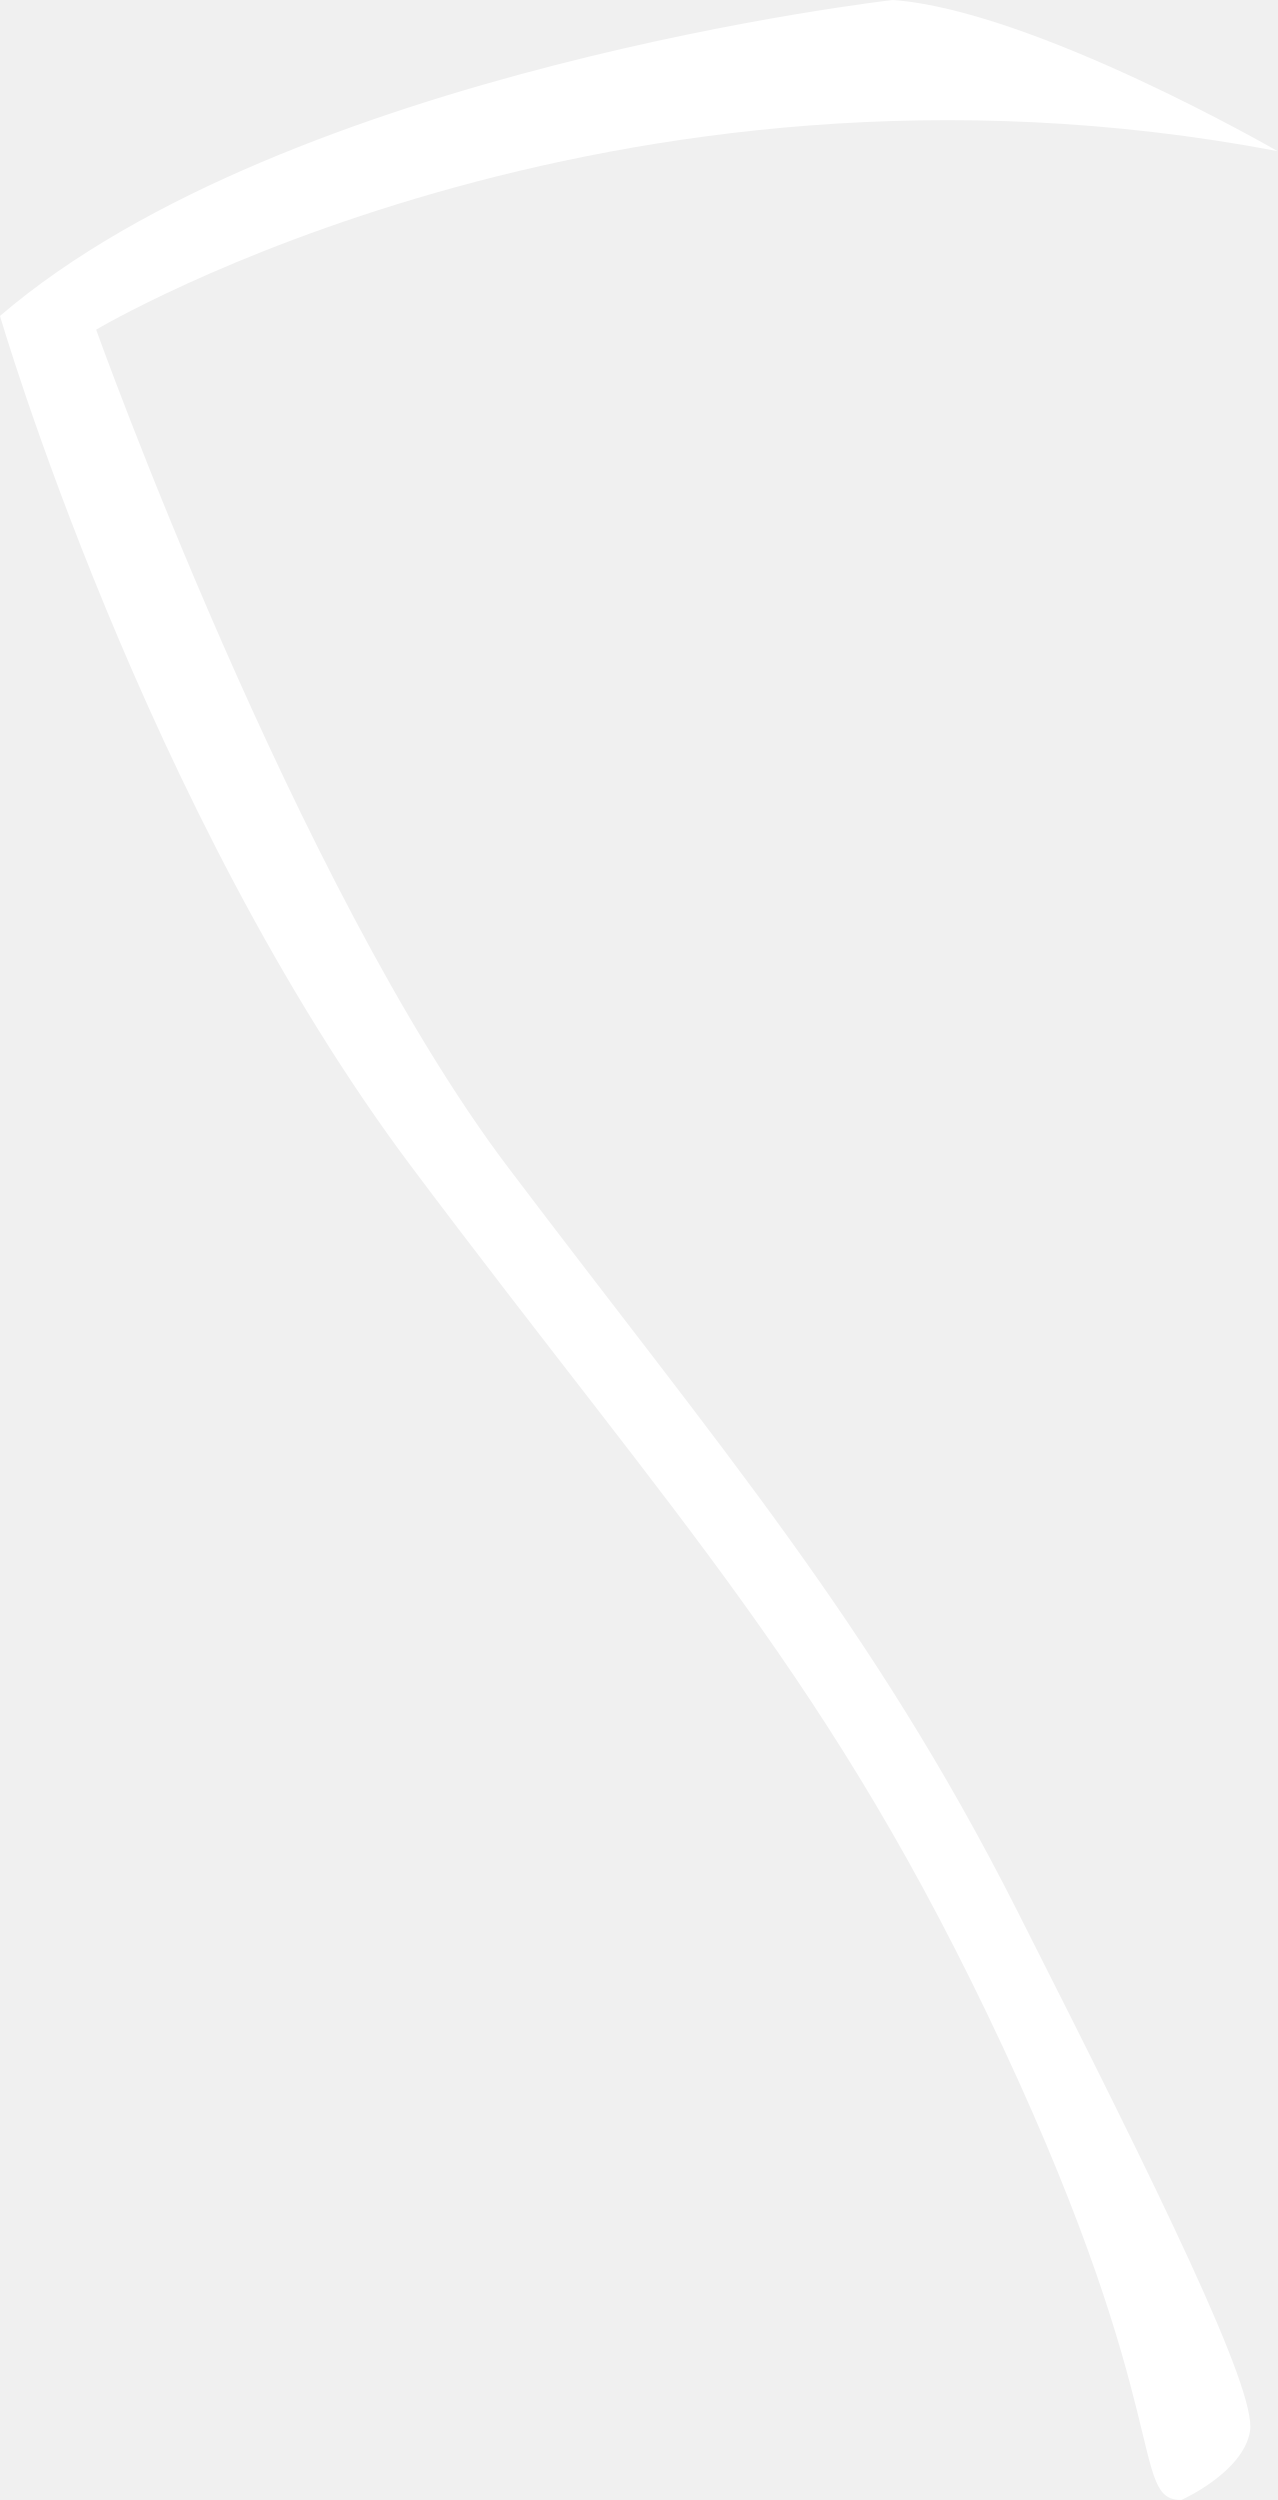
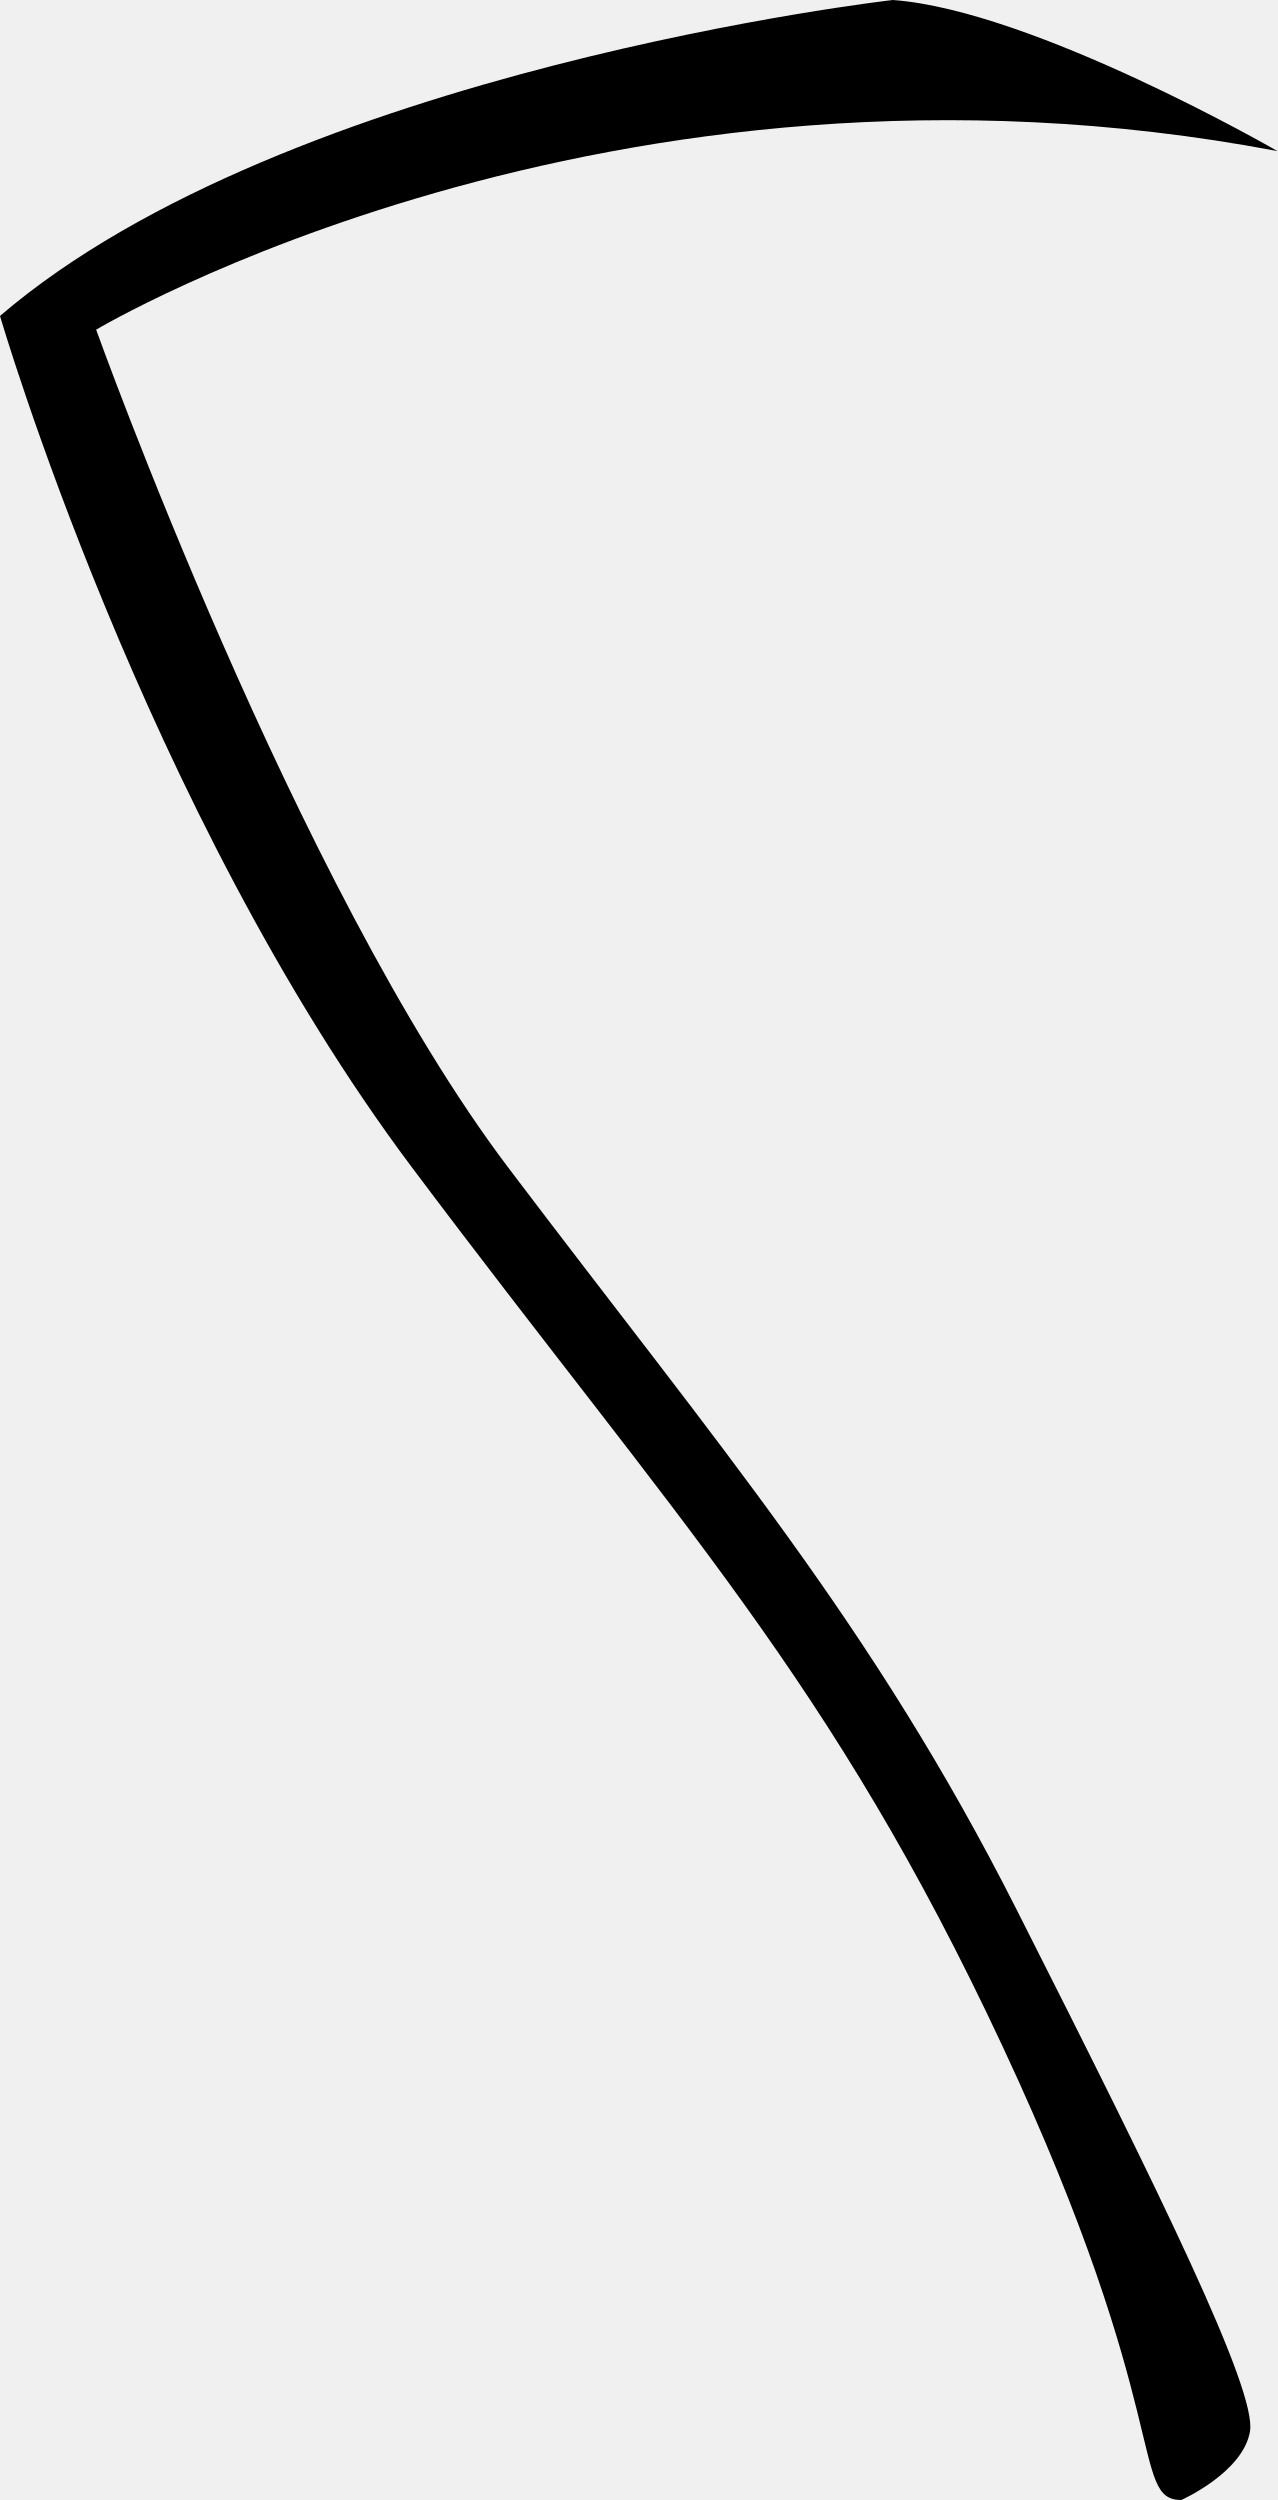
<svg xmlns="http://www.w3.org/2000/svg" id="Layer_1" data-name="Layer 1" viewBox="0 0 93 182">
-   <path d="M89,191.5s4.5-2,5-5-6.5-17.25-17-38S55.5,115,40,94.5s-30-61-30-61,37.25-22.25,86-13c0,0-17.75-10.25-28-11,0,0-44,5-65,23,0,0,10.5,36,30,62s30.5,37.25,43,64S85.25,191.5,89,191.5Z" transform="translate(-3 -9.5)" fill="#fff" fill-rule="evenodd" />
+   <path d="M89,191.5s4.5-2,5-5-6.5-17.25-17-38S55.5,115,40,94.5s-30-61-30-61,37.25-22.25,86-13c0,0-17.75-10.25-28-11,0,0-44,5-65,23,0,0,10.5,36,30,62s30.5,37.25,43,64S85.25,191.5,89,191.5Z" transform="translate(-3 -9.5)" fill="#000" fill-rule="evenodd" />
</svg>
